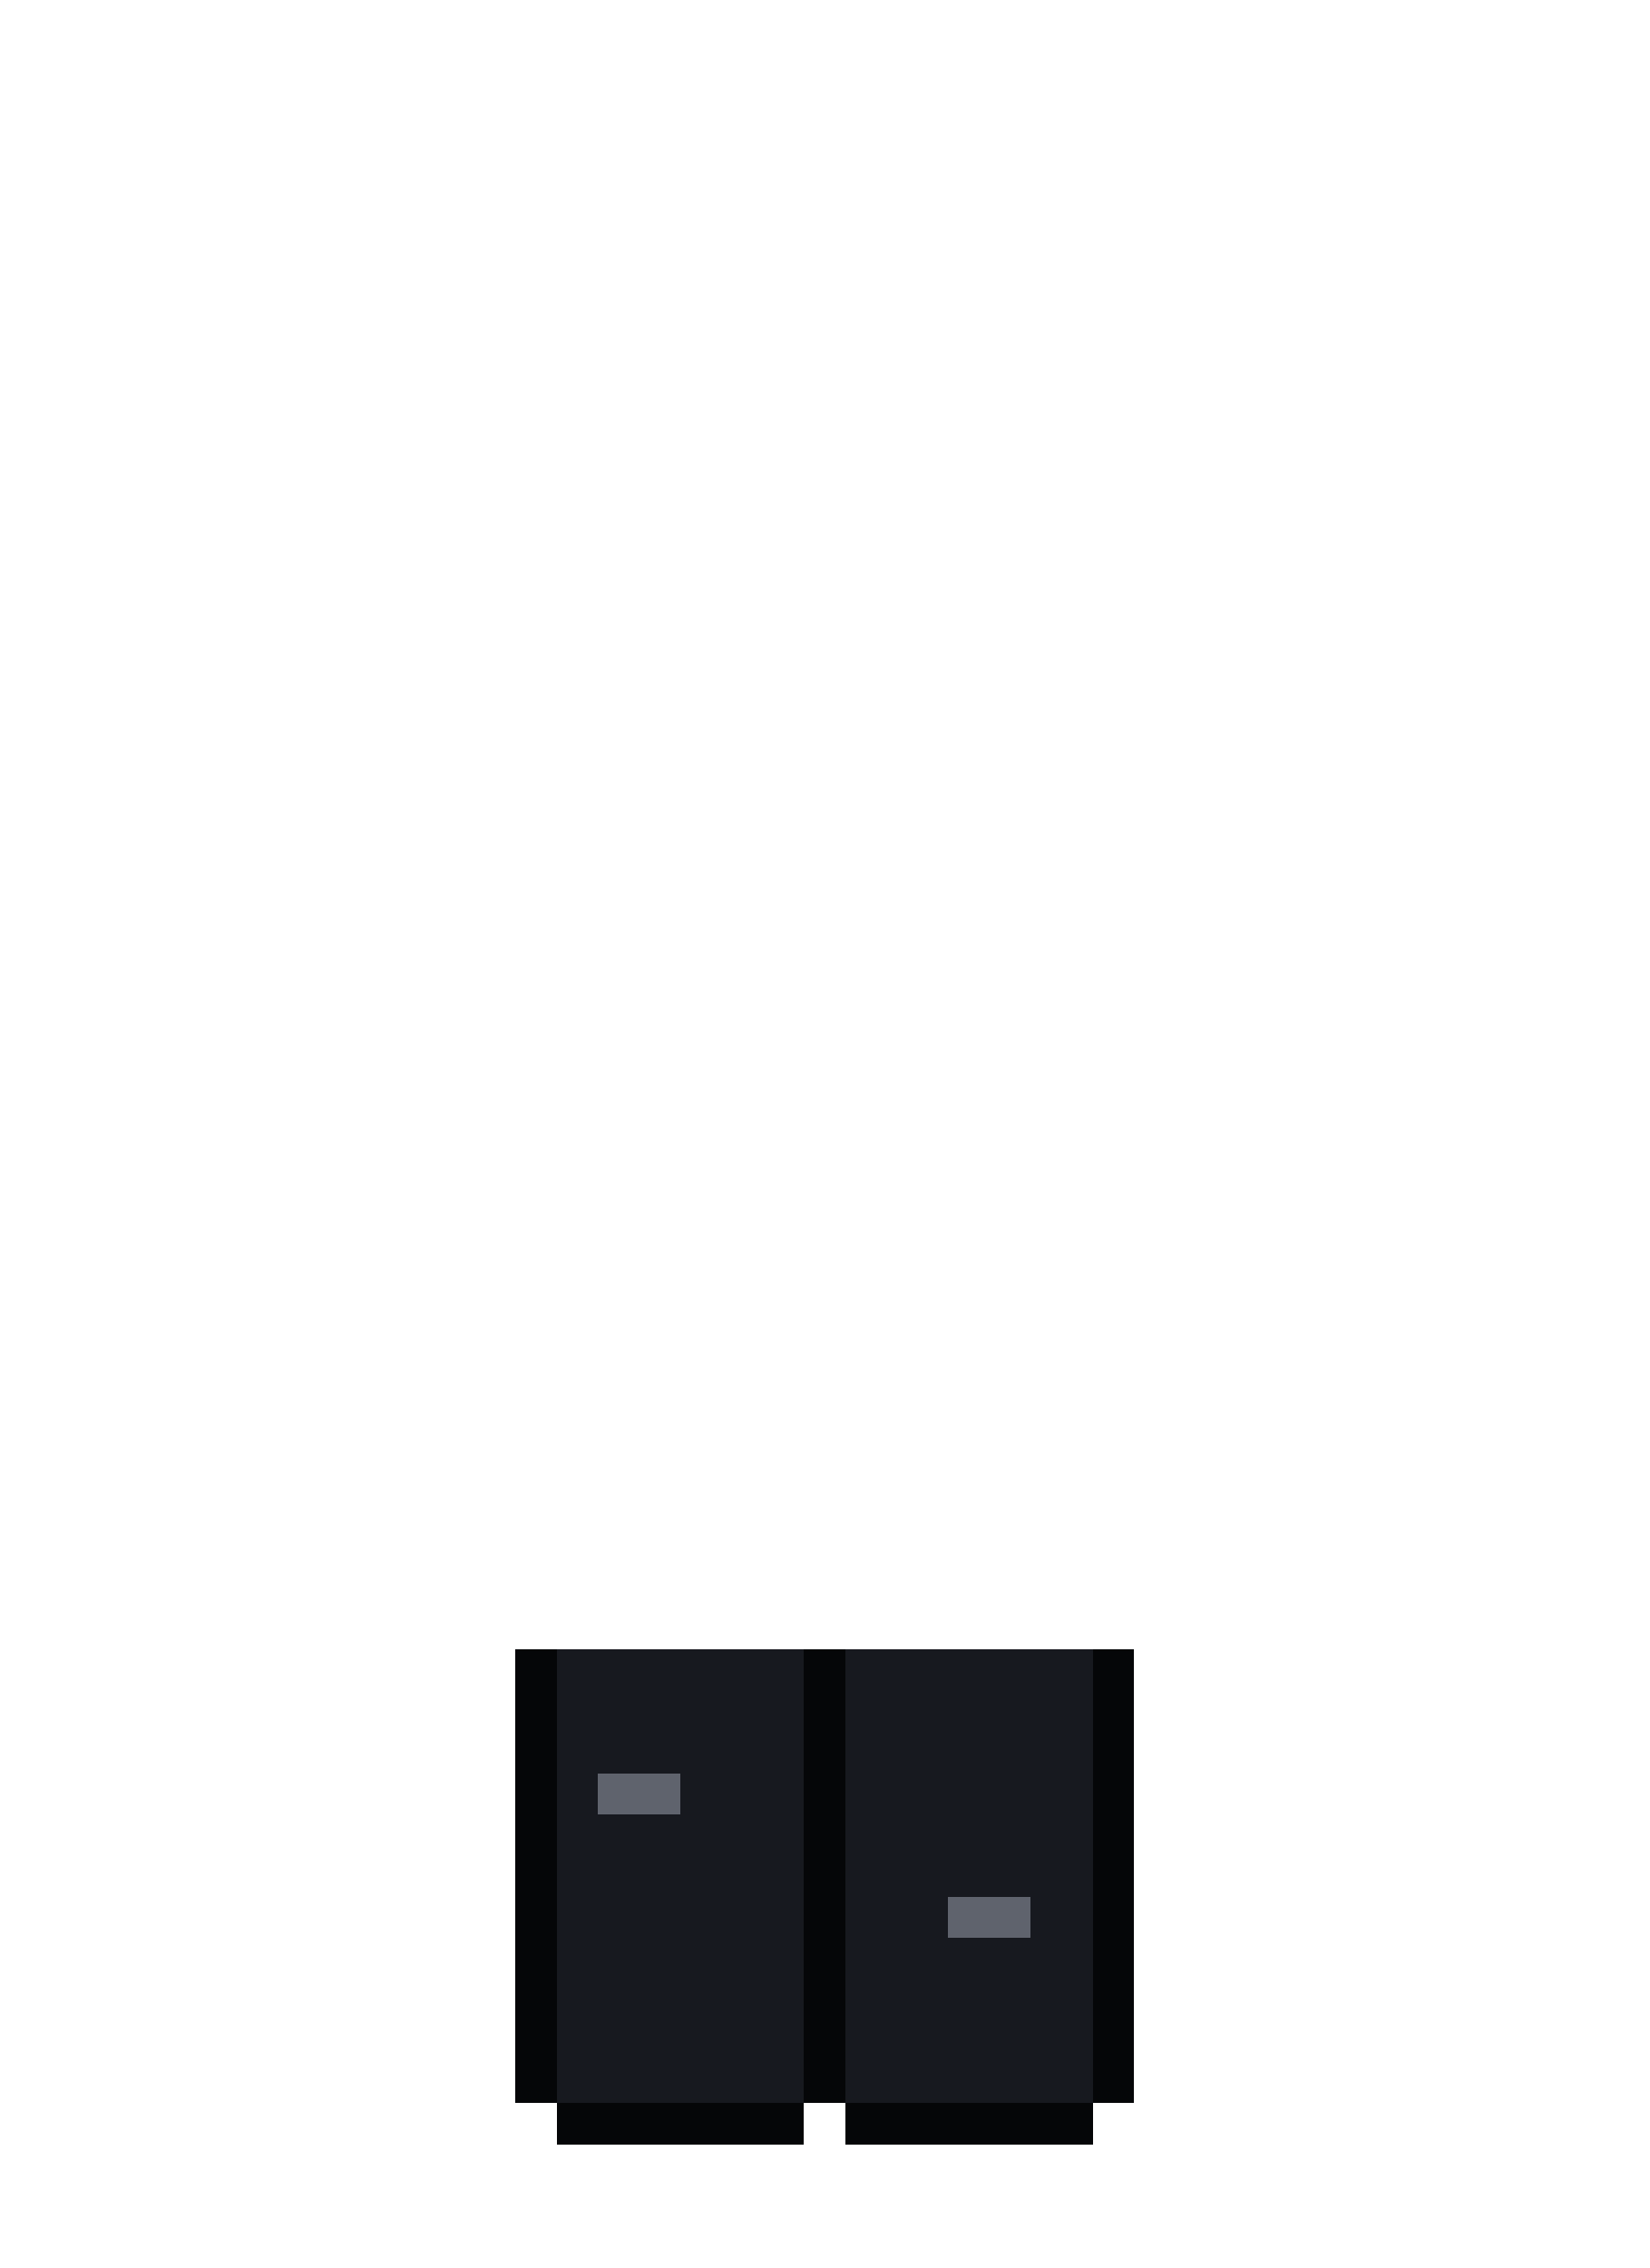
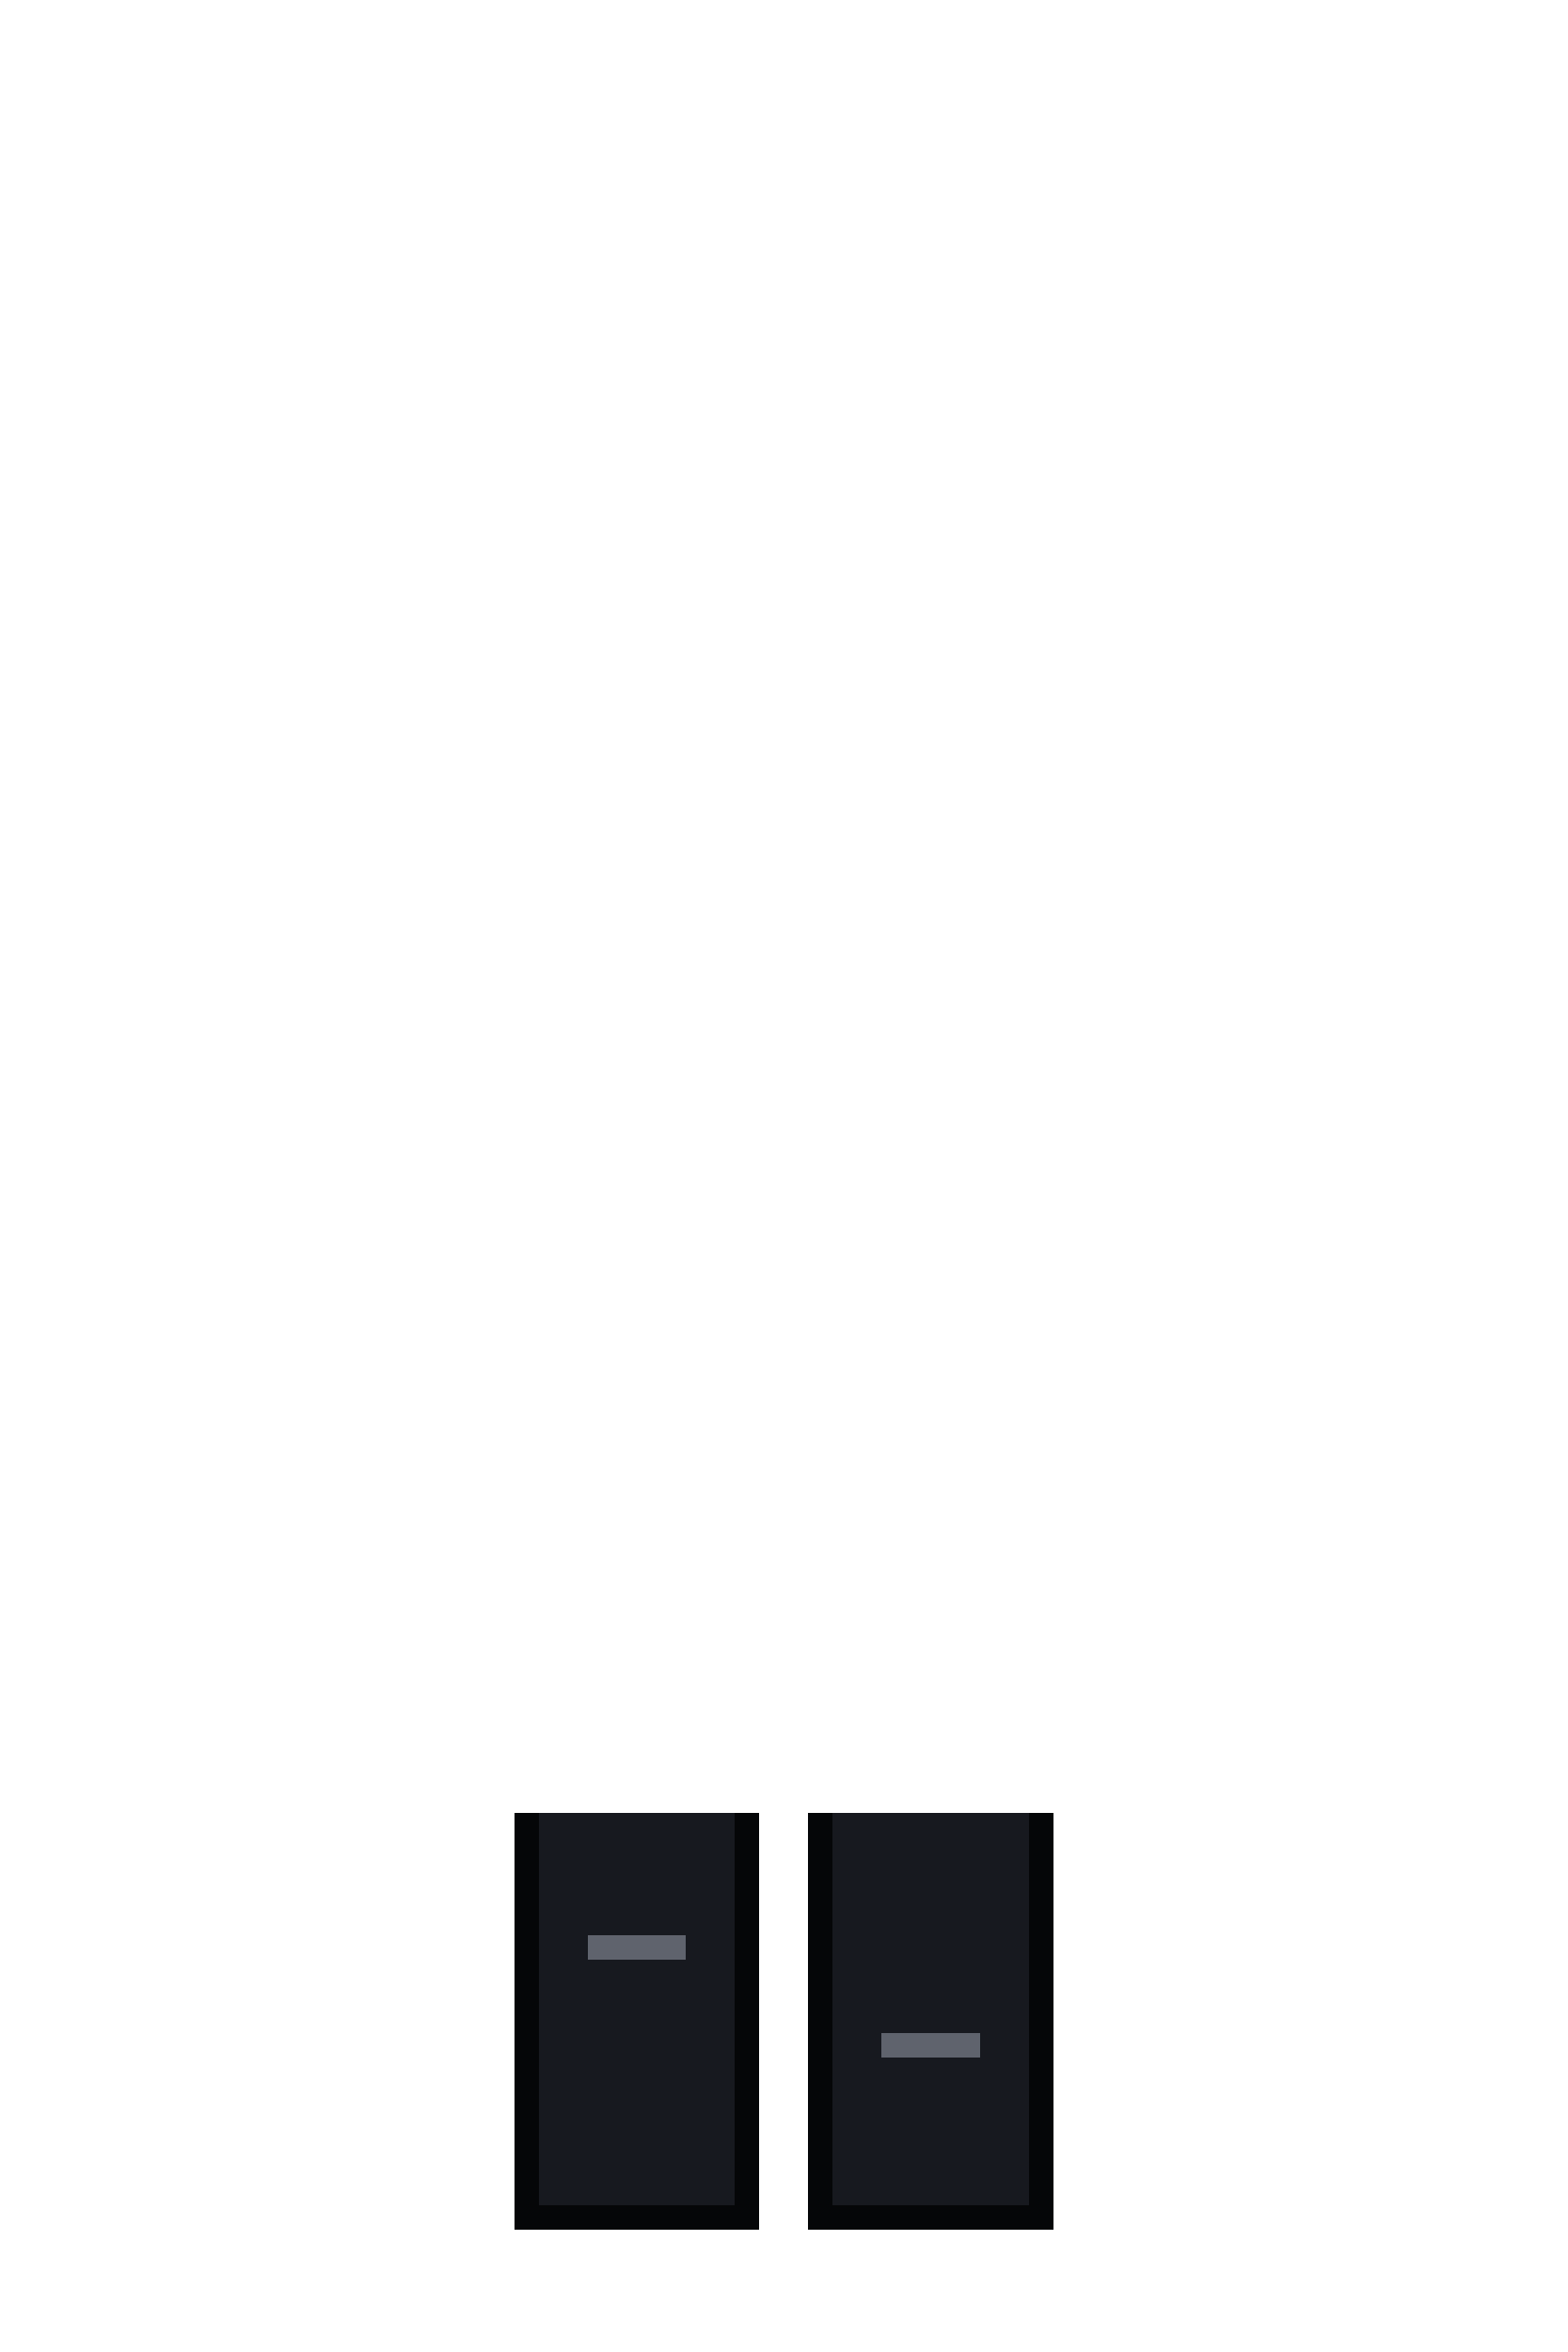
- <svg xmlns="http://www.w3.org/2000/svg" viewBox="0 0 160 220" shape-rendering="crispEdges">
-   <rect width="160" height="220" fill="none" />
+ <svg xmlns="http://www.w3.org/2000/svg" viewBox="0 0 64 96" shape-rendering="crispEdges">
+   <rect width="64" height="96" fill="none" />
+   <g fill="#050608">
+     <rect x="21" y="74" width="10" height="17" />
+     <rect x="33" y="74" width="10" height="17" />
+   </g>
  <g fill="#17191f">
-     <rect x="54" y="160" width="24" height="44" />
-     <rect x="82" y="160" width="24" height="44" />
-   </g>
-   <g fill="#050608">
-     <rect x="50" y="160" width="4" height="44" />
-     <rect x="78" y="160" width="4" height="44" />
-     <rect x="106" y="160" width="4" height="44" />
-     <rect x="54" y="204" width="24" height="4" />
-     <rect x="82" y="204" width="24" height="4" />
+     <rect x="22" y="74" width="8" height="16" />
+     <rect x="34" y="74" width="8" height="16" />
  </g>
  <g fill="#5f636d">
-     <rect x="58" y="172" width="8" height="4" />
-     <rect x="92" y="184" width="8" height="4" />
+     <rect x="24" y="79" width="4" height="1" />
+     <rect x="36" y="83" width="4" height="1" />
  </g>
</svg>
